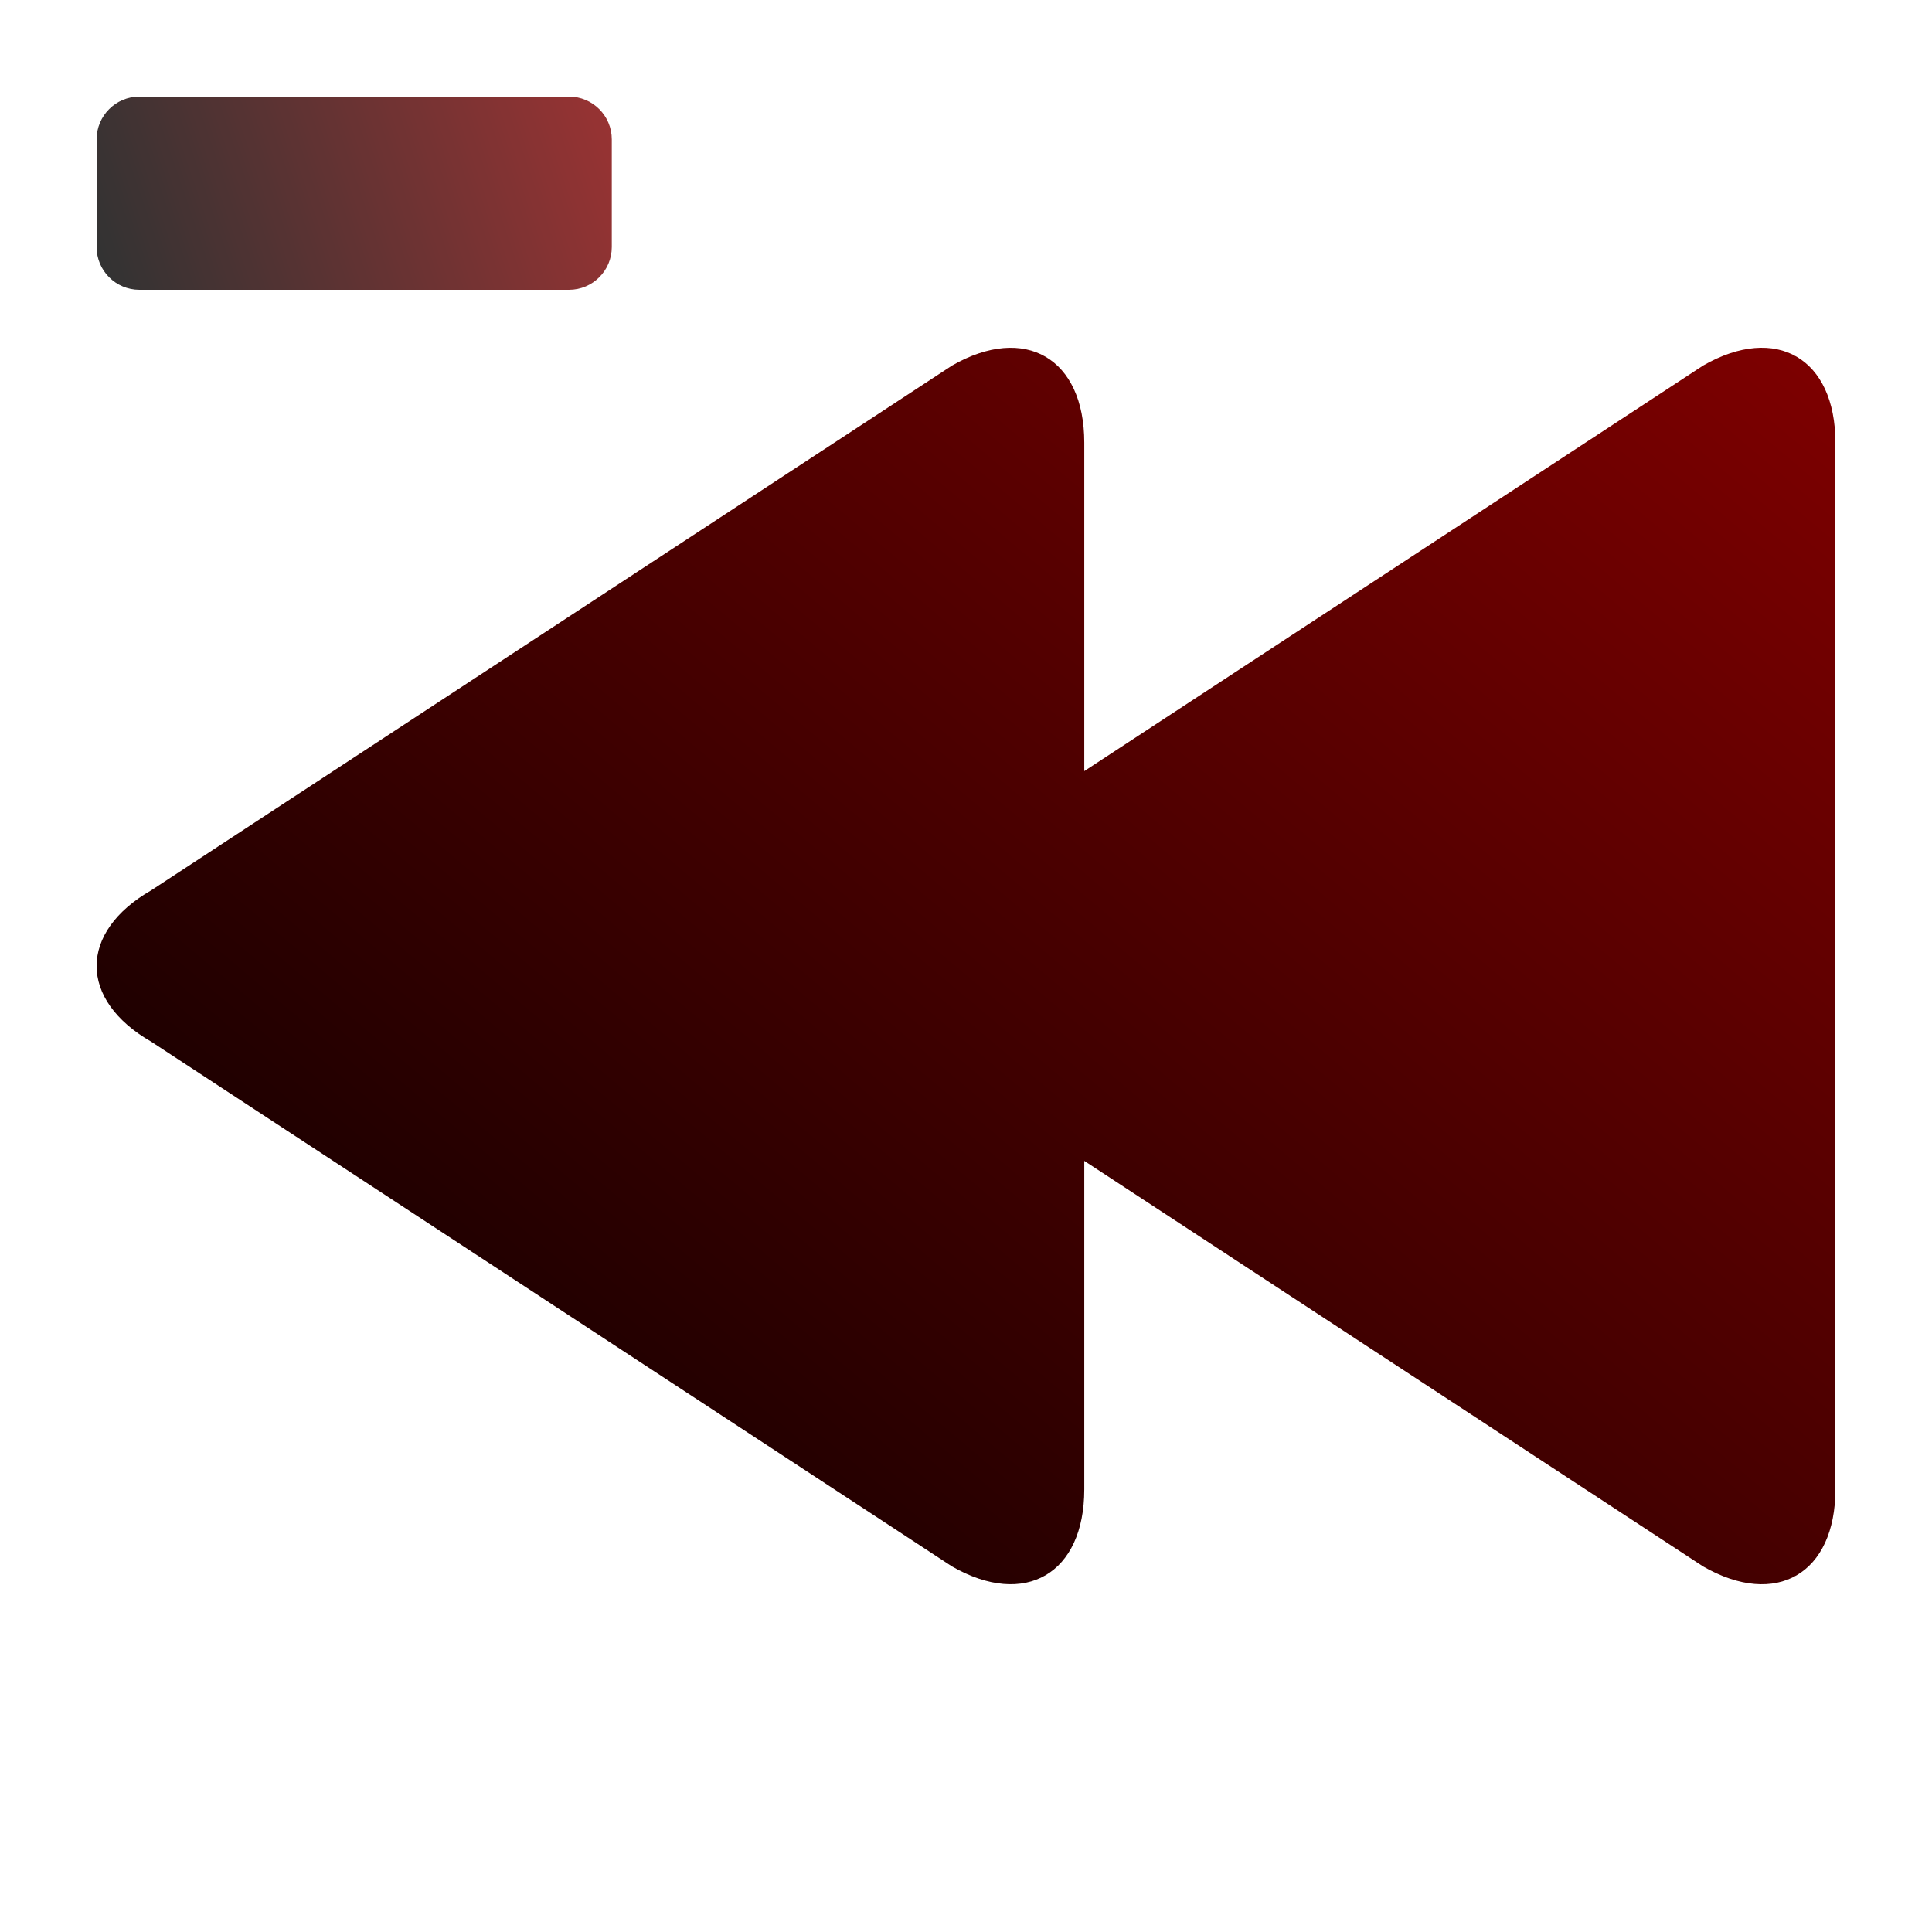
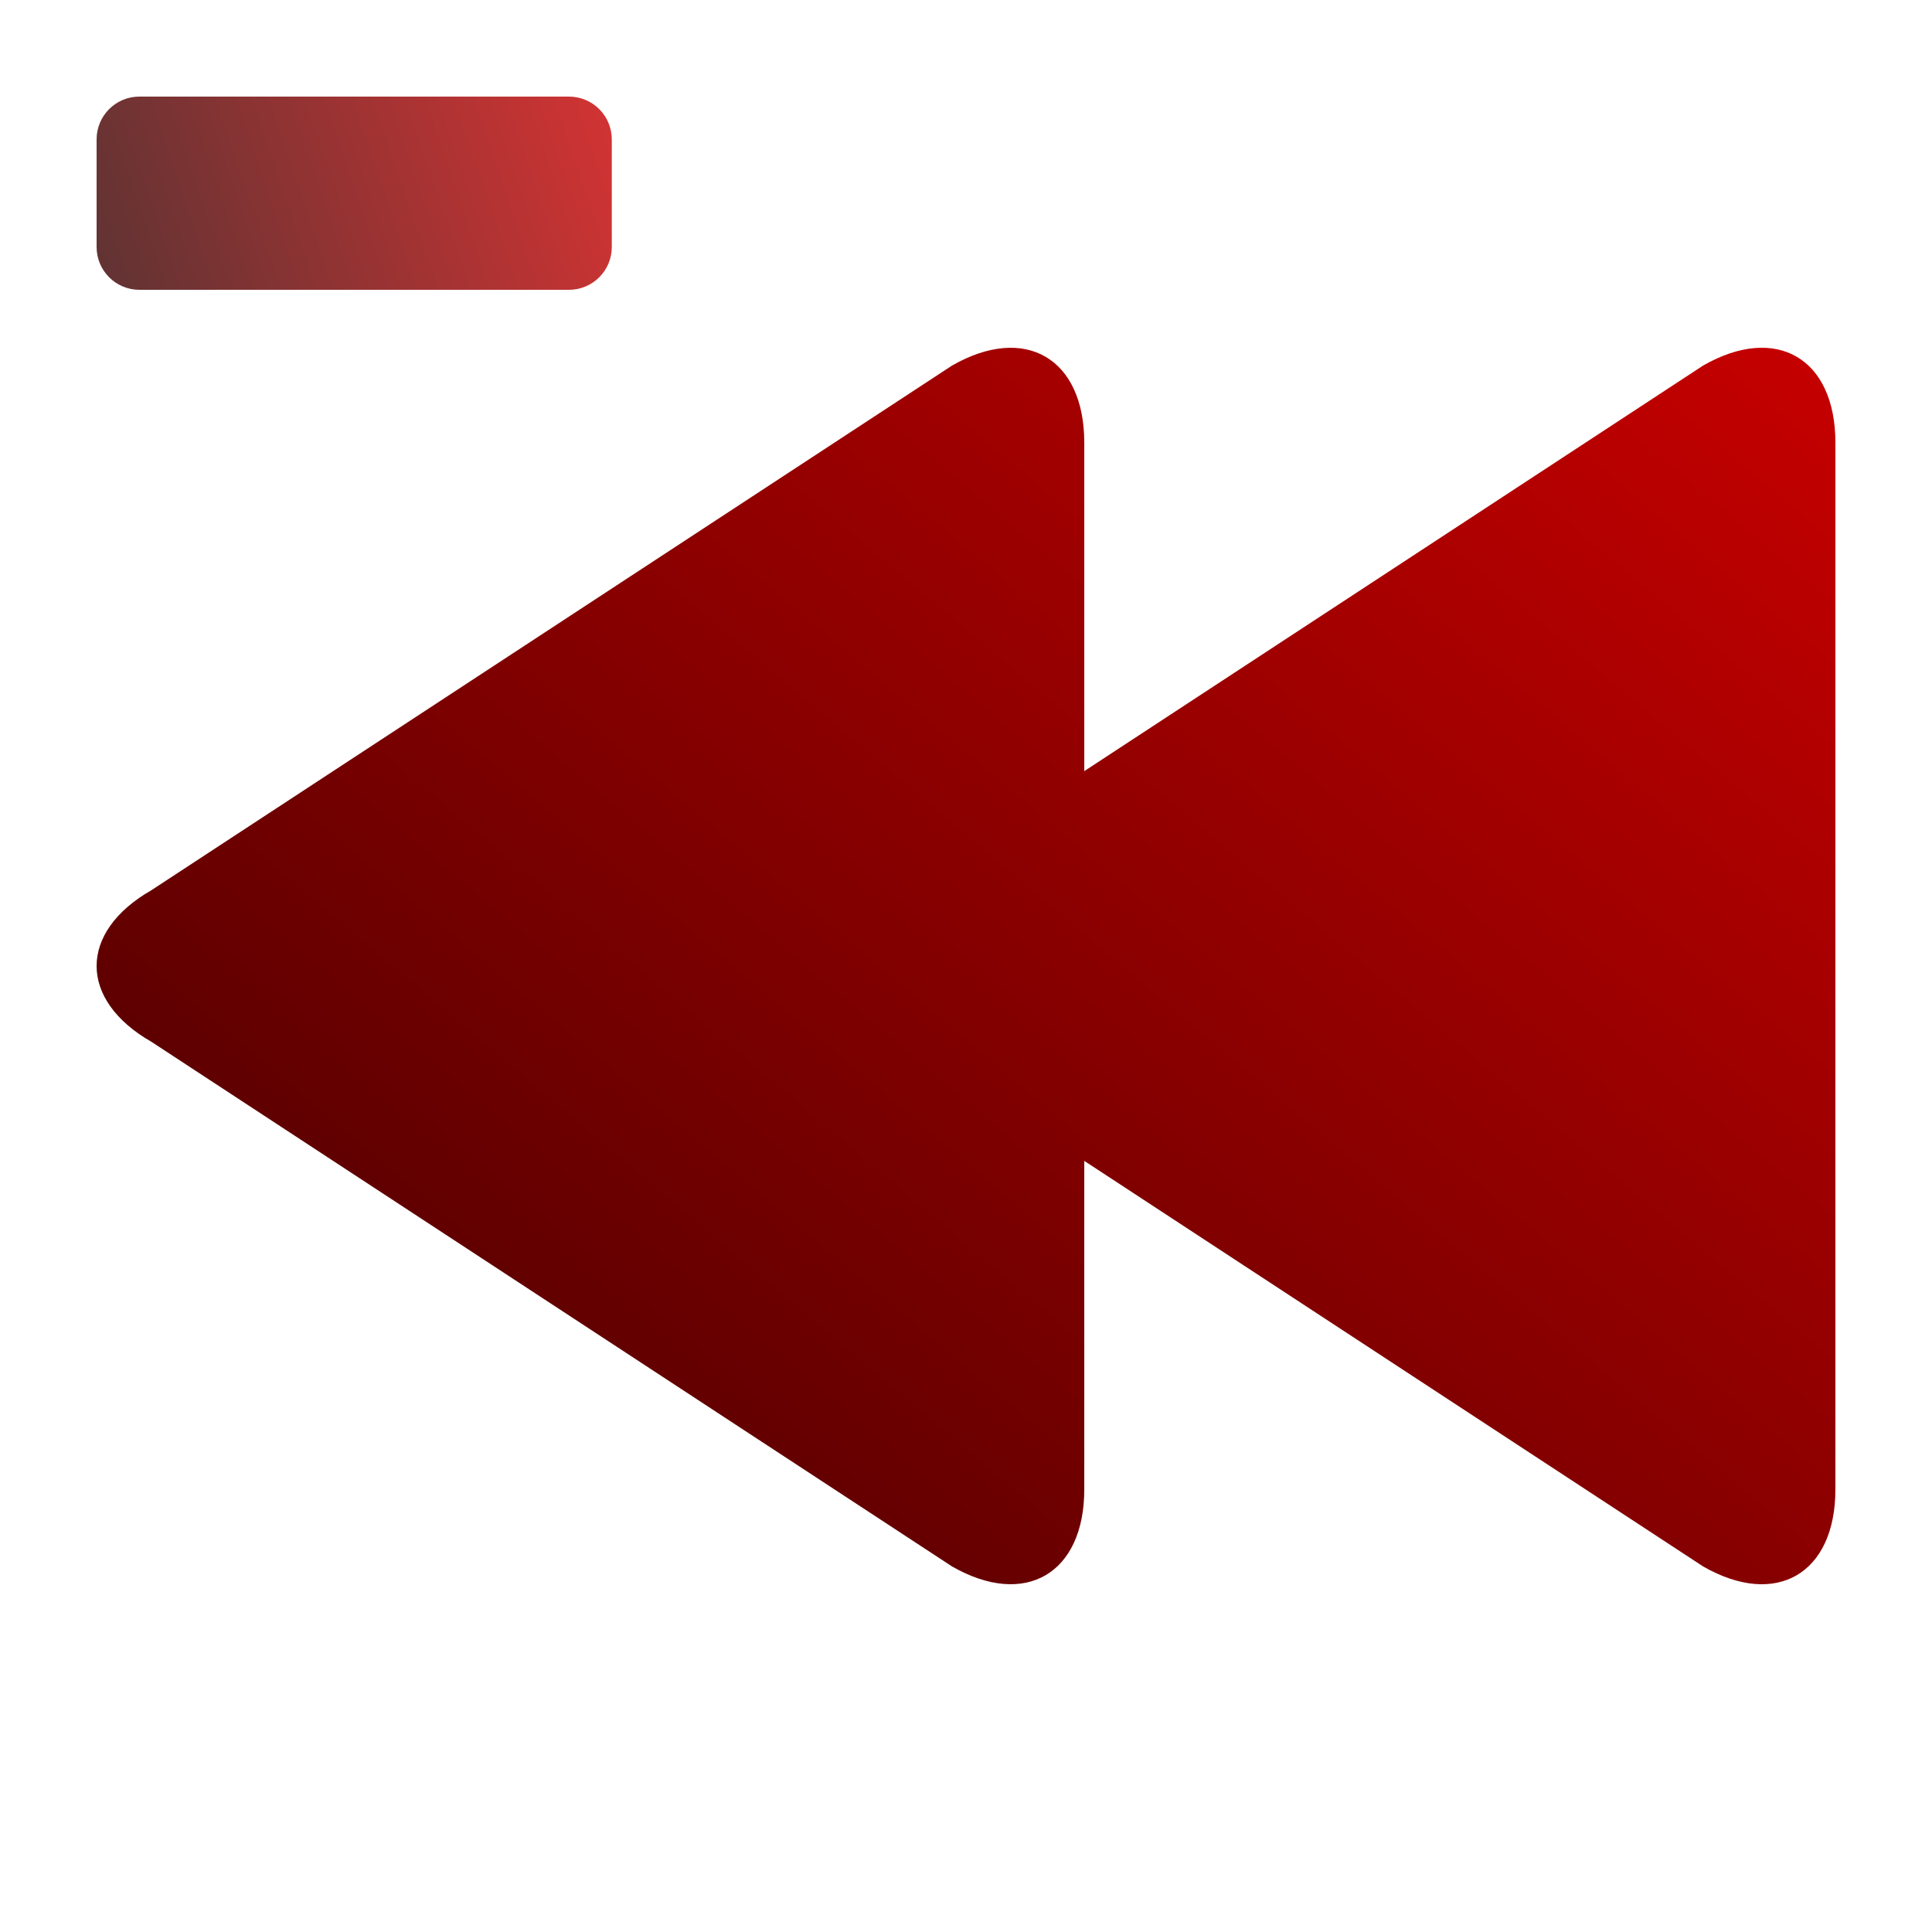
- <svg xmlns="http://www.w3.org/2000/svg" xmlns:xlink="http://www.w3.org/1999/xlink" version="1.1" id="Capa_1" x="0px" y="0px" viewBox="0 0 100 100" style="enable-background:new 0 0 100 100;" xml:space="preserve">
+ <svg xmlns="http://www.w3.org/2000/svg" xmlns:xlink="http://www.w3.org/1999/xlink" version="1.1" id="Capa_1" x="0px" y="0px" viewBox="0 0 100 100" style="enable-background:new 0 0 100 100;" xml:space="preserve" width="100%" height="100%">
  <defs id="defs9">
    <linearGradient id="linearGradient4140">
-       <stop style="stop-color:#000000;stop-opacity:1" offset="0" id="stop4142" />
-       <stop style="stop-color:#800000;stop-opacity:1" offset="1" id="stop4144" />
+       <stop style="stop-color:#3c0000;stop-opacity:1;" offset="0" id="stop4142" />
+       <stop style="stop-color:#c80000;stop-opacity:1;" offset="1" id="stop4144" />
    </linearGradient>
    <linearGradient xlink:href="#linearGradient4140" id="linearGradient4146" x1="8.479" y1="92.956" x2="81.716" y2="5.643" gradientUnits="userSpaceOnUse" gradientTransform="matrix(0.9937943,0,0,0.9978375,1.741349,0.1078079)" />
    <linearGradient xlink:href="#linearGradient4140" id="linearGradient4242" x1="4.3" y1="14.503" x2="31.461" y2="3.227" gradientUnits="userSpaceOnUse" gradientTransform="matrix(0.9175174,0,0,1.114993,2.625789,0.8137125)" />
  </defs>
  <path id="path5" d="m 88.155,18.92 -32.033,20.993 0,-17 c 0,-4.371 -3.065,-6.158 -6.845,-3.991 L 7.835,46.078 c -3.78,2.166 -3.78,5.678 0,7.844 L 49.277,81.079 c 3.78,2.166 6.845,0.379 6.845,-3.991 l 0,-17.001 32.033,20.993 C 91.935,83.246 95,81.459 95,77.088 l 0,-54.176 c 0,-4.371 -3.065,-6.158 -6.845,-3.992 z" style="fill:url(#linearGradient4146);fill-opacity:1" />
  <rect style="opacity:0.8;fill:url(#linearGradient4242);fill-opacity:1;stroke:#000000;stroke-width:0;stroke-linecap:round;stroke-linejoin:miter;stroke-miterlimit:5.7;stroke-dasharray:none;stroke-dashoffset:0;stroke-opacity:1" id="rect4226" width="26.666" height="10" x="5" y="5" ry="2.214" />
</svg>
